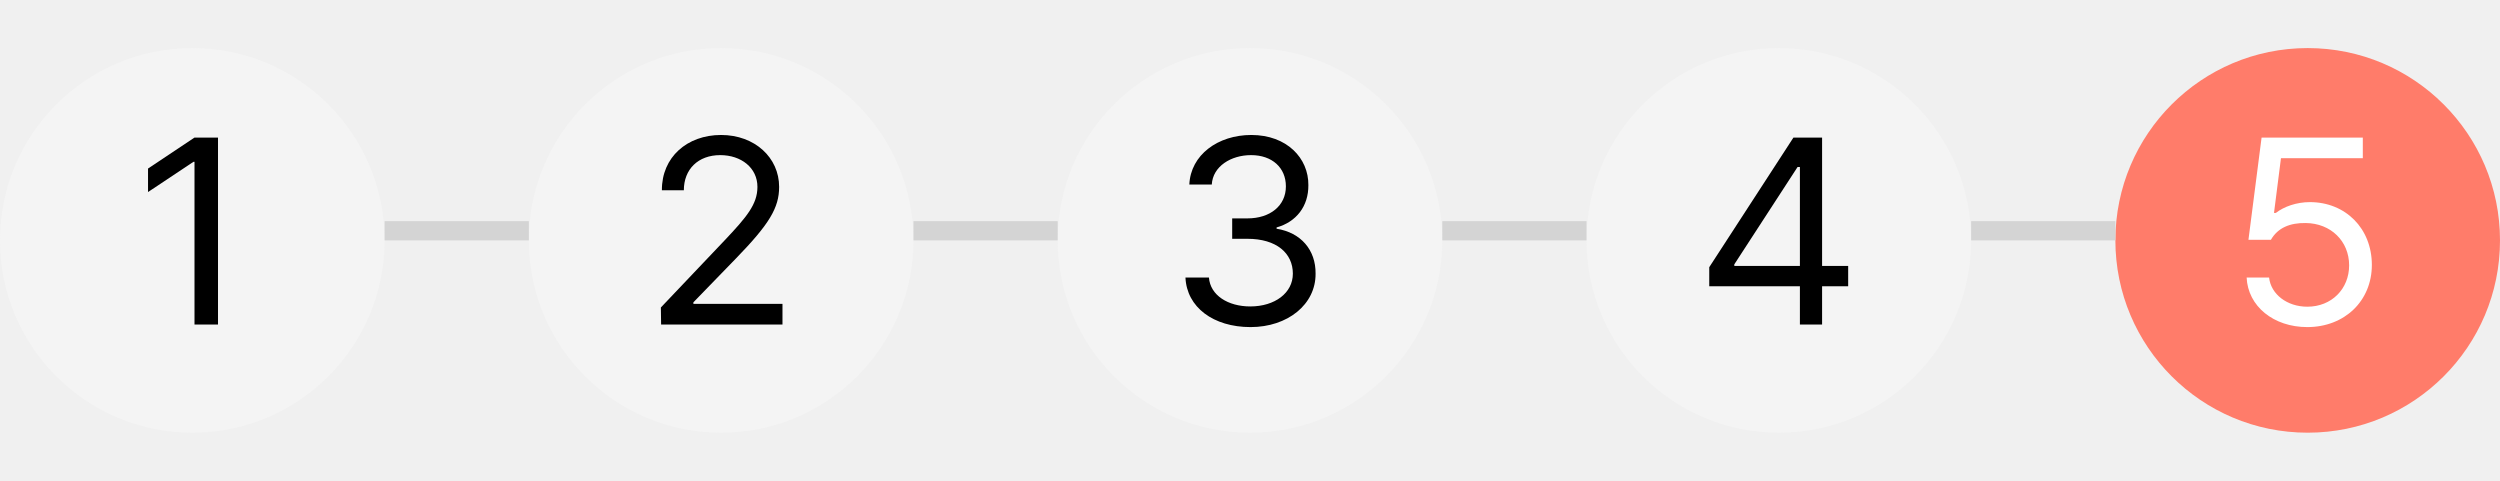
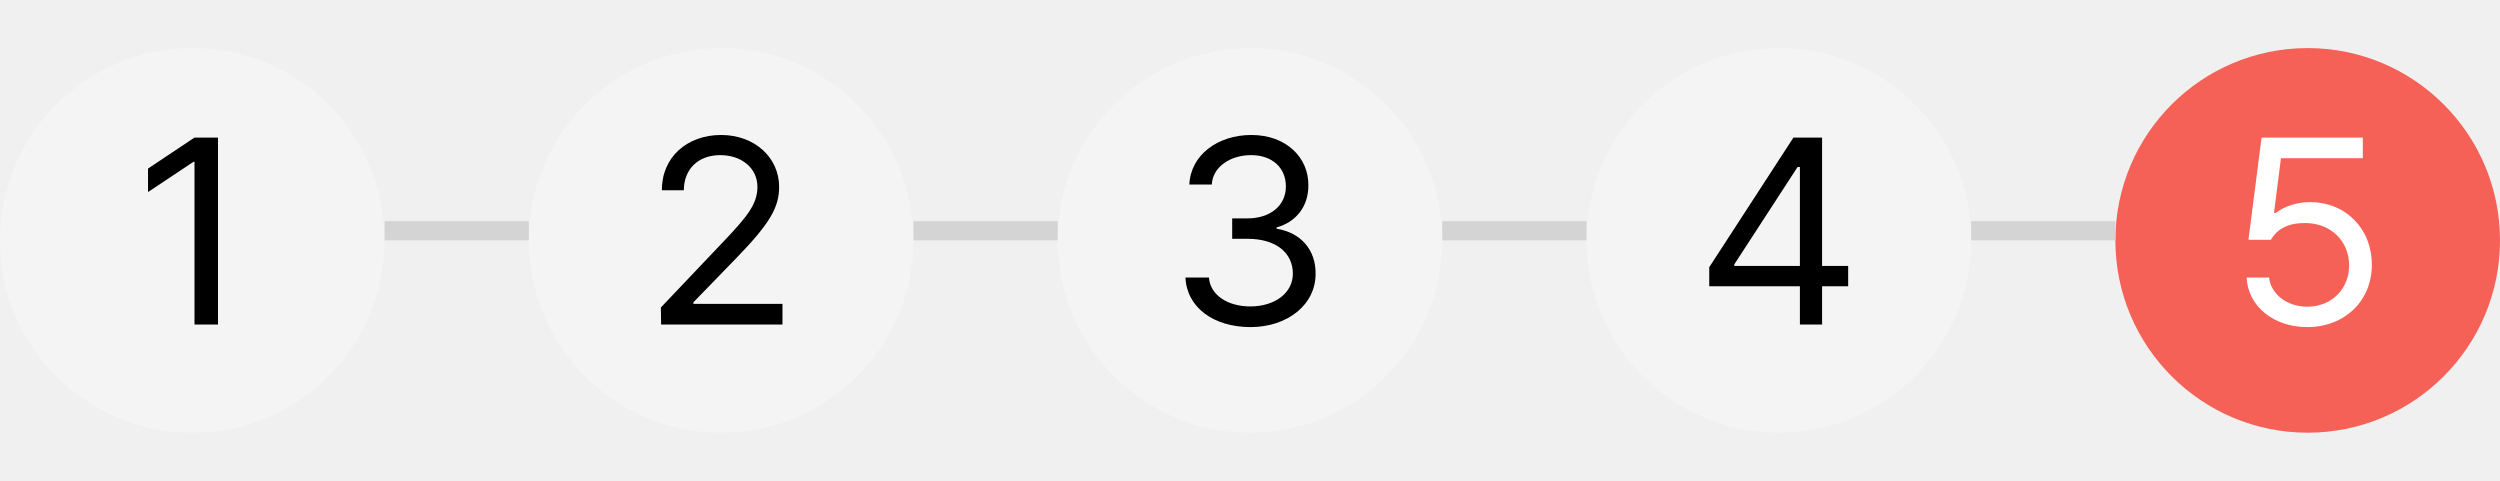
<svg xmlns="http://www.w3.org/2000/svg" width="104" height="20" viewBox="0 0 104 20" fill="none">
  <rect y="2" width="16" height="16" rx="8" fill="#F4F4F4" />
  <path d="M9.069 5.723V13.5H8.091V6.732H8.048L6.158 7.989V7.012L8.091 5.723H9.069Z" fill="black" />
  <rect x="22" y="2" width="16" height="16" rx="8" fill="#F4F4F4" />
  <path d="M27.502 13.5L27.492 12.791L30.145 9.998C31.069 9.021 31.509 8.494 31.509 7.774C31.509 6.979 30.832 6.453 29.962 6.453C29.039 6.453 28.448 7.044 28.448 7.914H27.535C27.524 6.539 28.587 5.615 29.995 5.615C31.402 5.615 32.412 6.561 32.412 7.774C32.412 8.645 32.003 9.321 30.628 10.739L28.845 12.576V12.641H32.551V13.5H27.502Z" fill="black" />
  <rect x="44" y="2" width="16" height="16" rx="8" fill="#F4F4F4" />
  <path d="M52.022 13.607C50.475 13.607 49.368 12.78 49.315 11.545H50.292C50.346 12.286 51.087 12.748 52.011 12.748C53.031 12.748 53.783 12.19 53.783 11.384C53.783 10.535 53.106 9.934 51.893 9.934H51.259V9.085H51.893C52.838 9.085 53.493 8.559 53.493 7.753C53.493 6.979 52.924 6.453 52.043 6.453C51.216 6.453 50.453 6.915 50.41 7.678H49.476C49.529 6.442 50.668 5.615 52.054 5.615C53.536 5.615 54.438 6.582 54.428 7.699C54.438 8.58 53.923 9.235 53.106 9.461V9.515C54.116 9.676 54.739 10.396 54.728 11.384C54.739 12.662 53.568 13.607 52.022 13.607Z" fill="black" />
  <rect x="66" y="2" width="16" height="16" rx="8" fill="#F4F4F4" />
  <path d="M71.105 11.91V11.115L74.607 5.723H75.799V11.062H76.884V11.91H75.799V13.5H74.876V11.91H71.105ZM72.147 11.062H74.876V6.947H74.779L72.147 10.997V11.062Z" fill="black" />
-   <rect x="88" y="2" width="16" height="16" rx="8" fill="#FF7C6A" />
+   <rect x="88" y="2" width="16" height="16" rx="8" fill="#F56156" />
  <path d="M95.984 13.607C94.577 13.607 93.513 12.737 93.46 11.545H94.394C94.469 12.243 95.146 12.759 95.984 12.759C96.994 12.759 97.724 12.018 97.724 11.04C97.724 10.03 96.961 9.289 95.919 9.278C95.264 9.268 94.759 9.472 94.469 9.977H93.535L94.082 5.723H98.293V6.582H94.888L94.598 8.859H94.673C95.017 8.591 95.543 8.408 96.091 8.408C97.574 8.408 98.669 9.504 98.669 11.019C98.669 12.523 97.531 13.607 95.984 13.607Z" fill="white" />
  <line x1="16" y1="9.6" x2="22" y2="9.6" stroke="#D4D4D4" stroke-width="0.8" />
  <line x1="38" y1="9.6" x2="44" y2="9.6" stroke="#D4D4D4" stroke-width="0.8" />
  <line x1="60" y1="9.6" x2="66" y2="9.6" stroke="#D4D4D4" stroke-width="0.8" />
  <line x1="82" y1="9.6" x2="88" y2="9.6" stroke="#D4D4D4" stroke-width="0.8" />
</svg>
